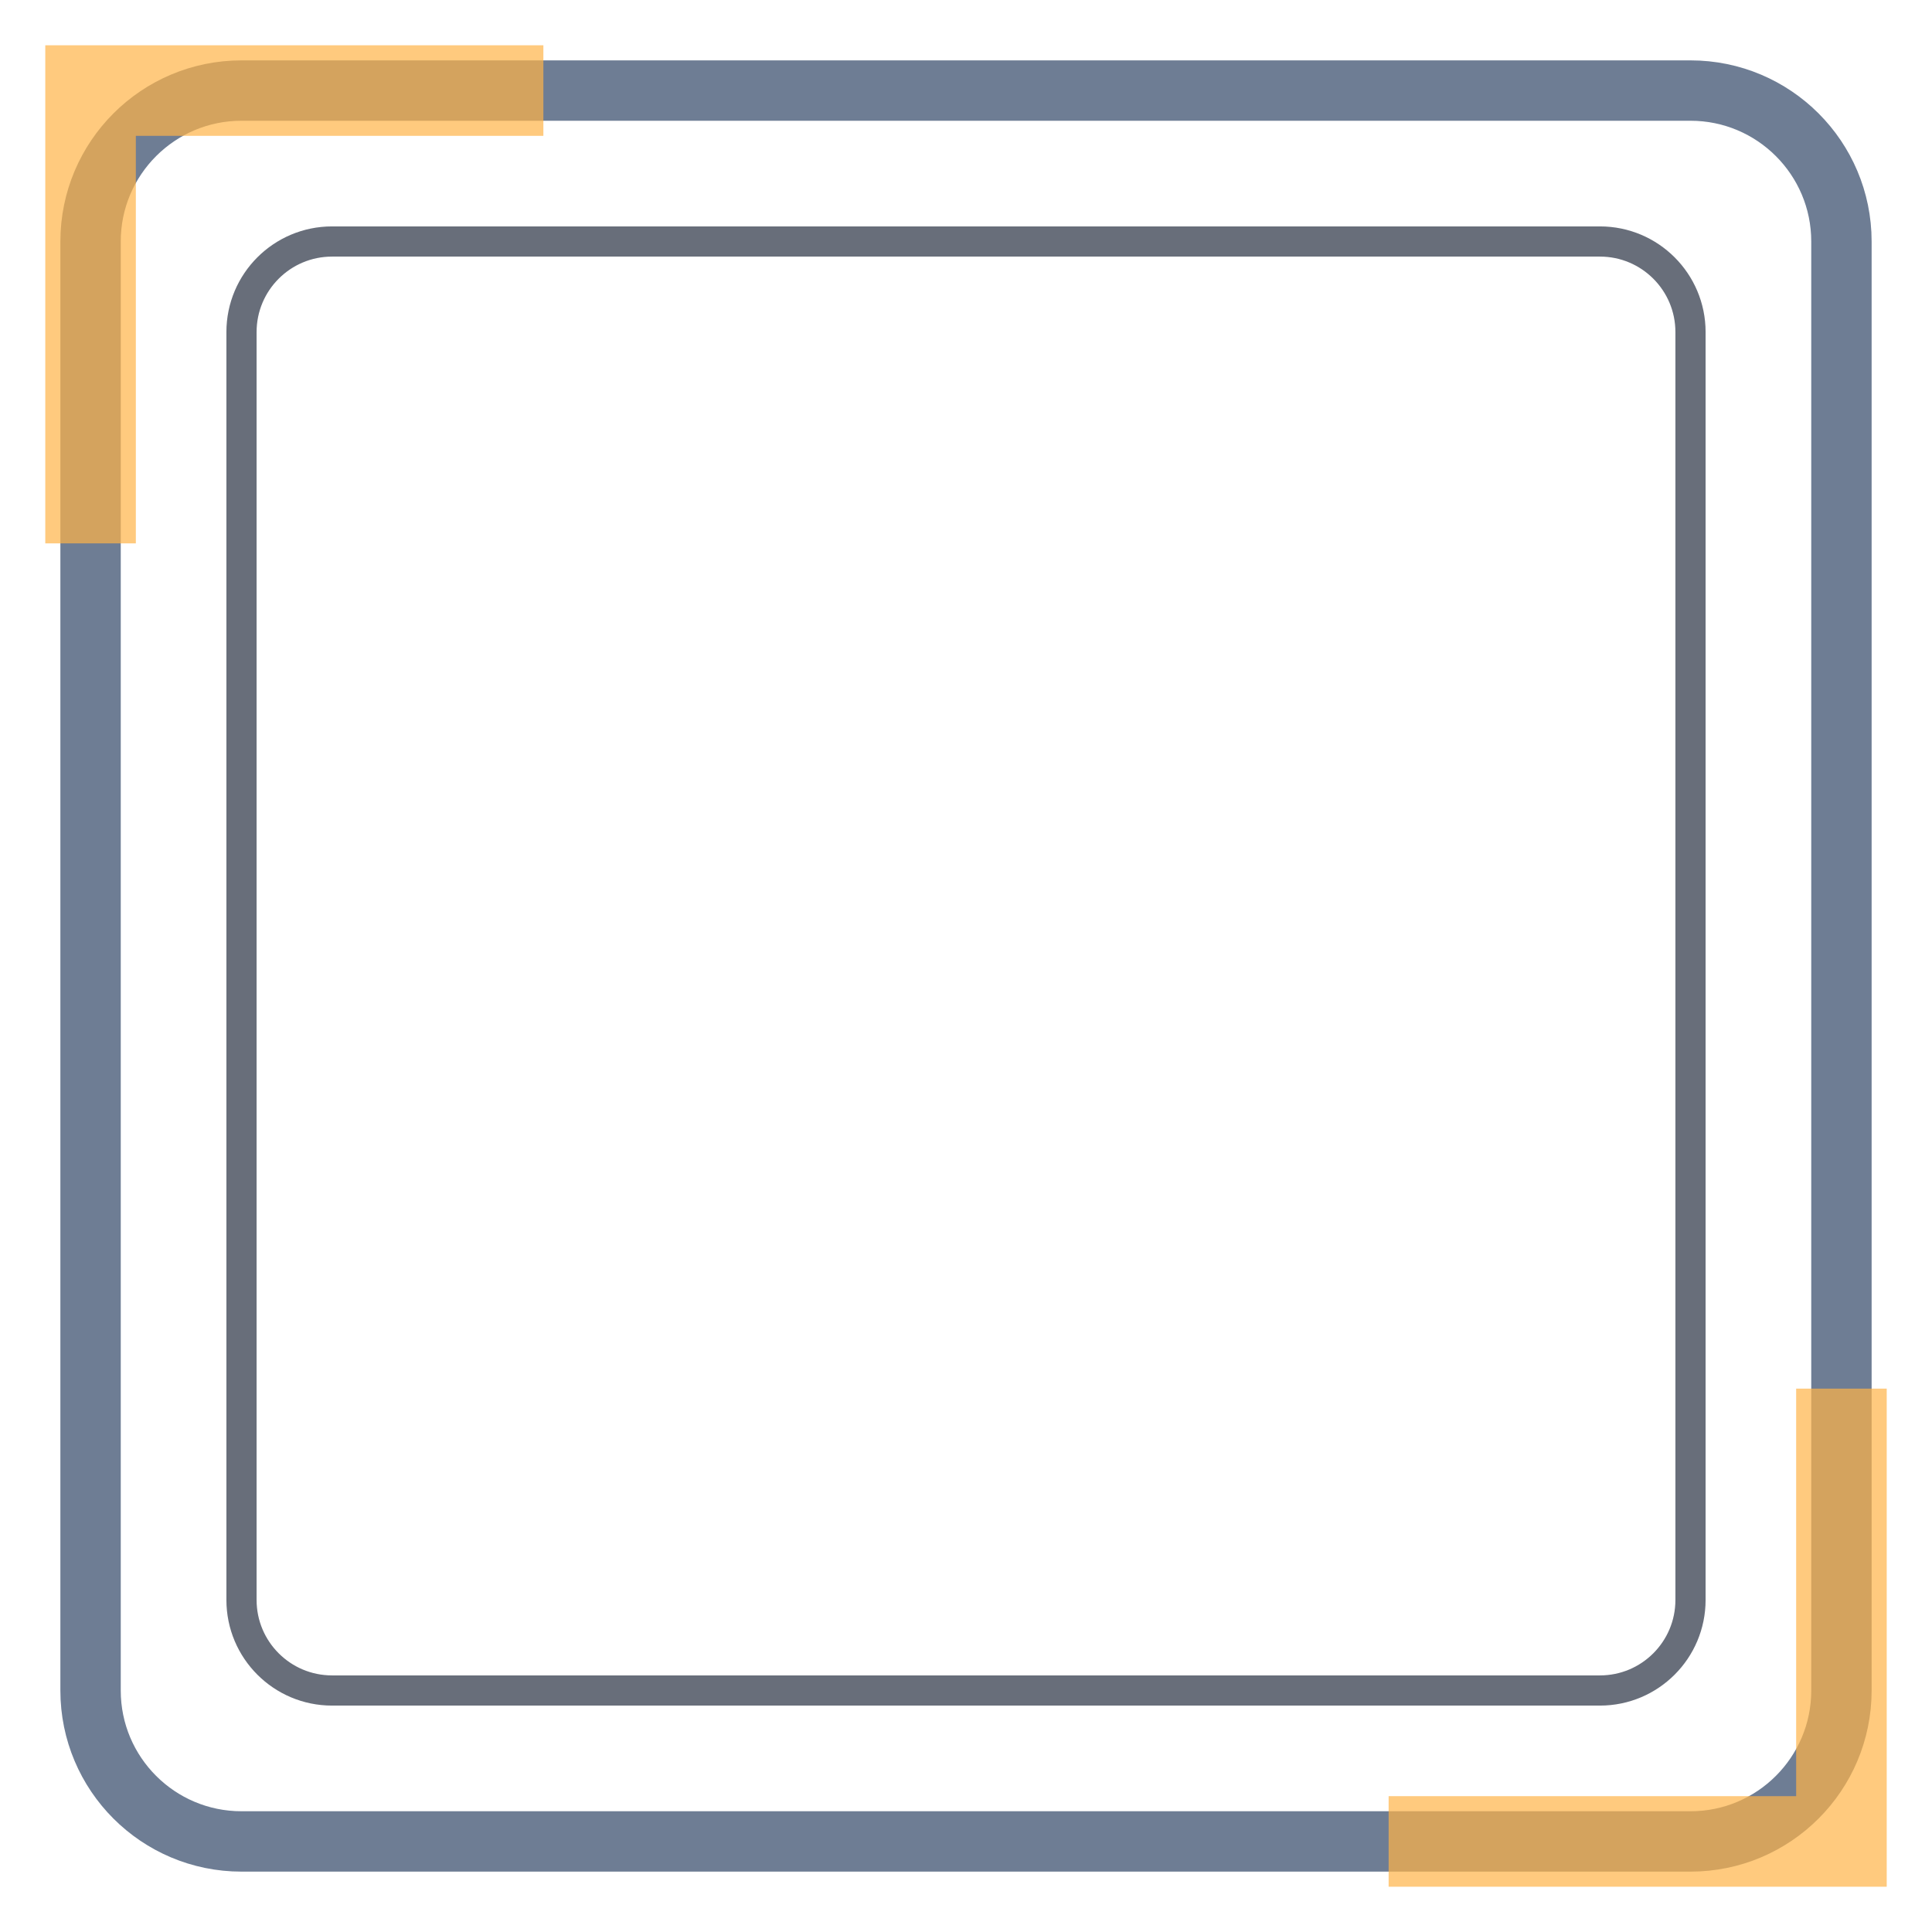
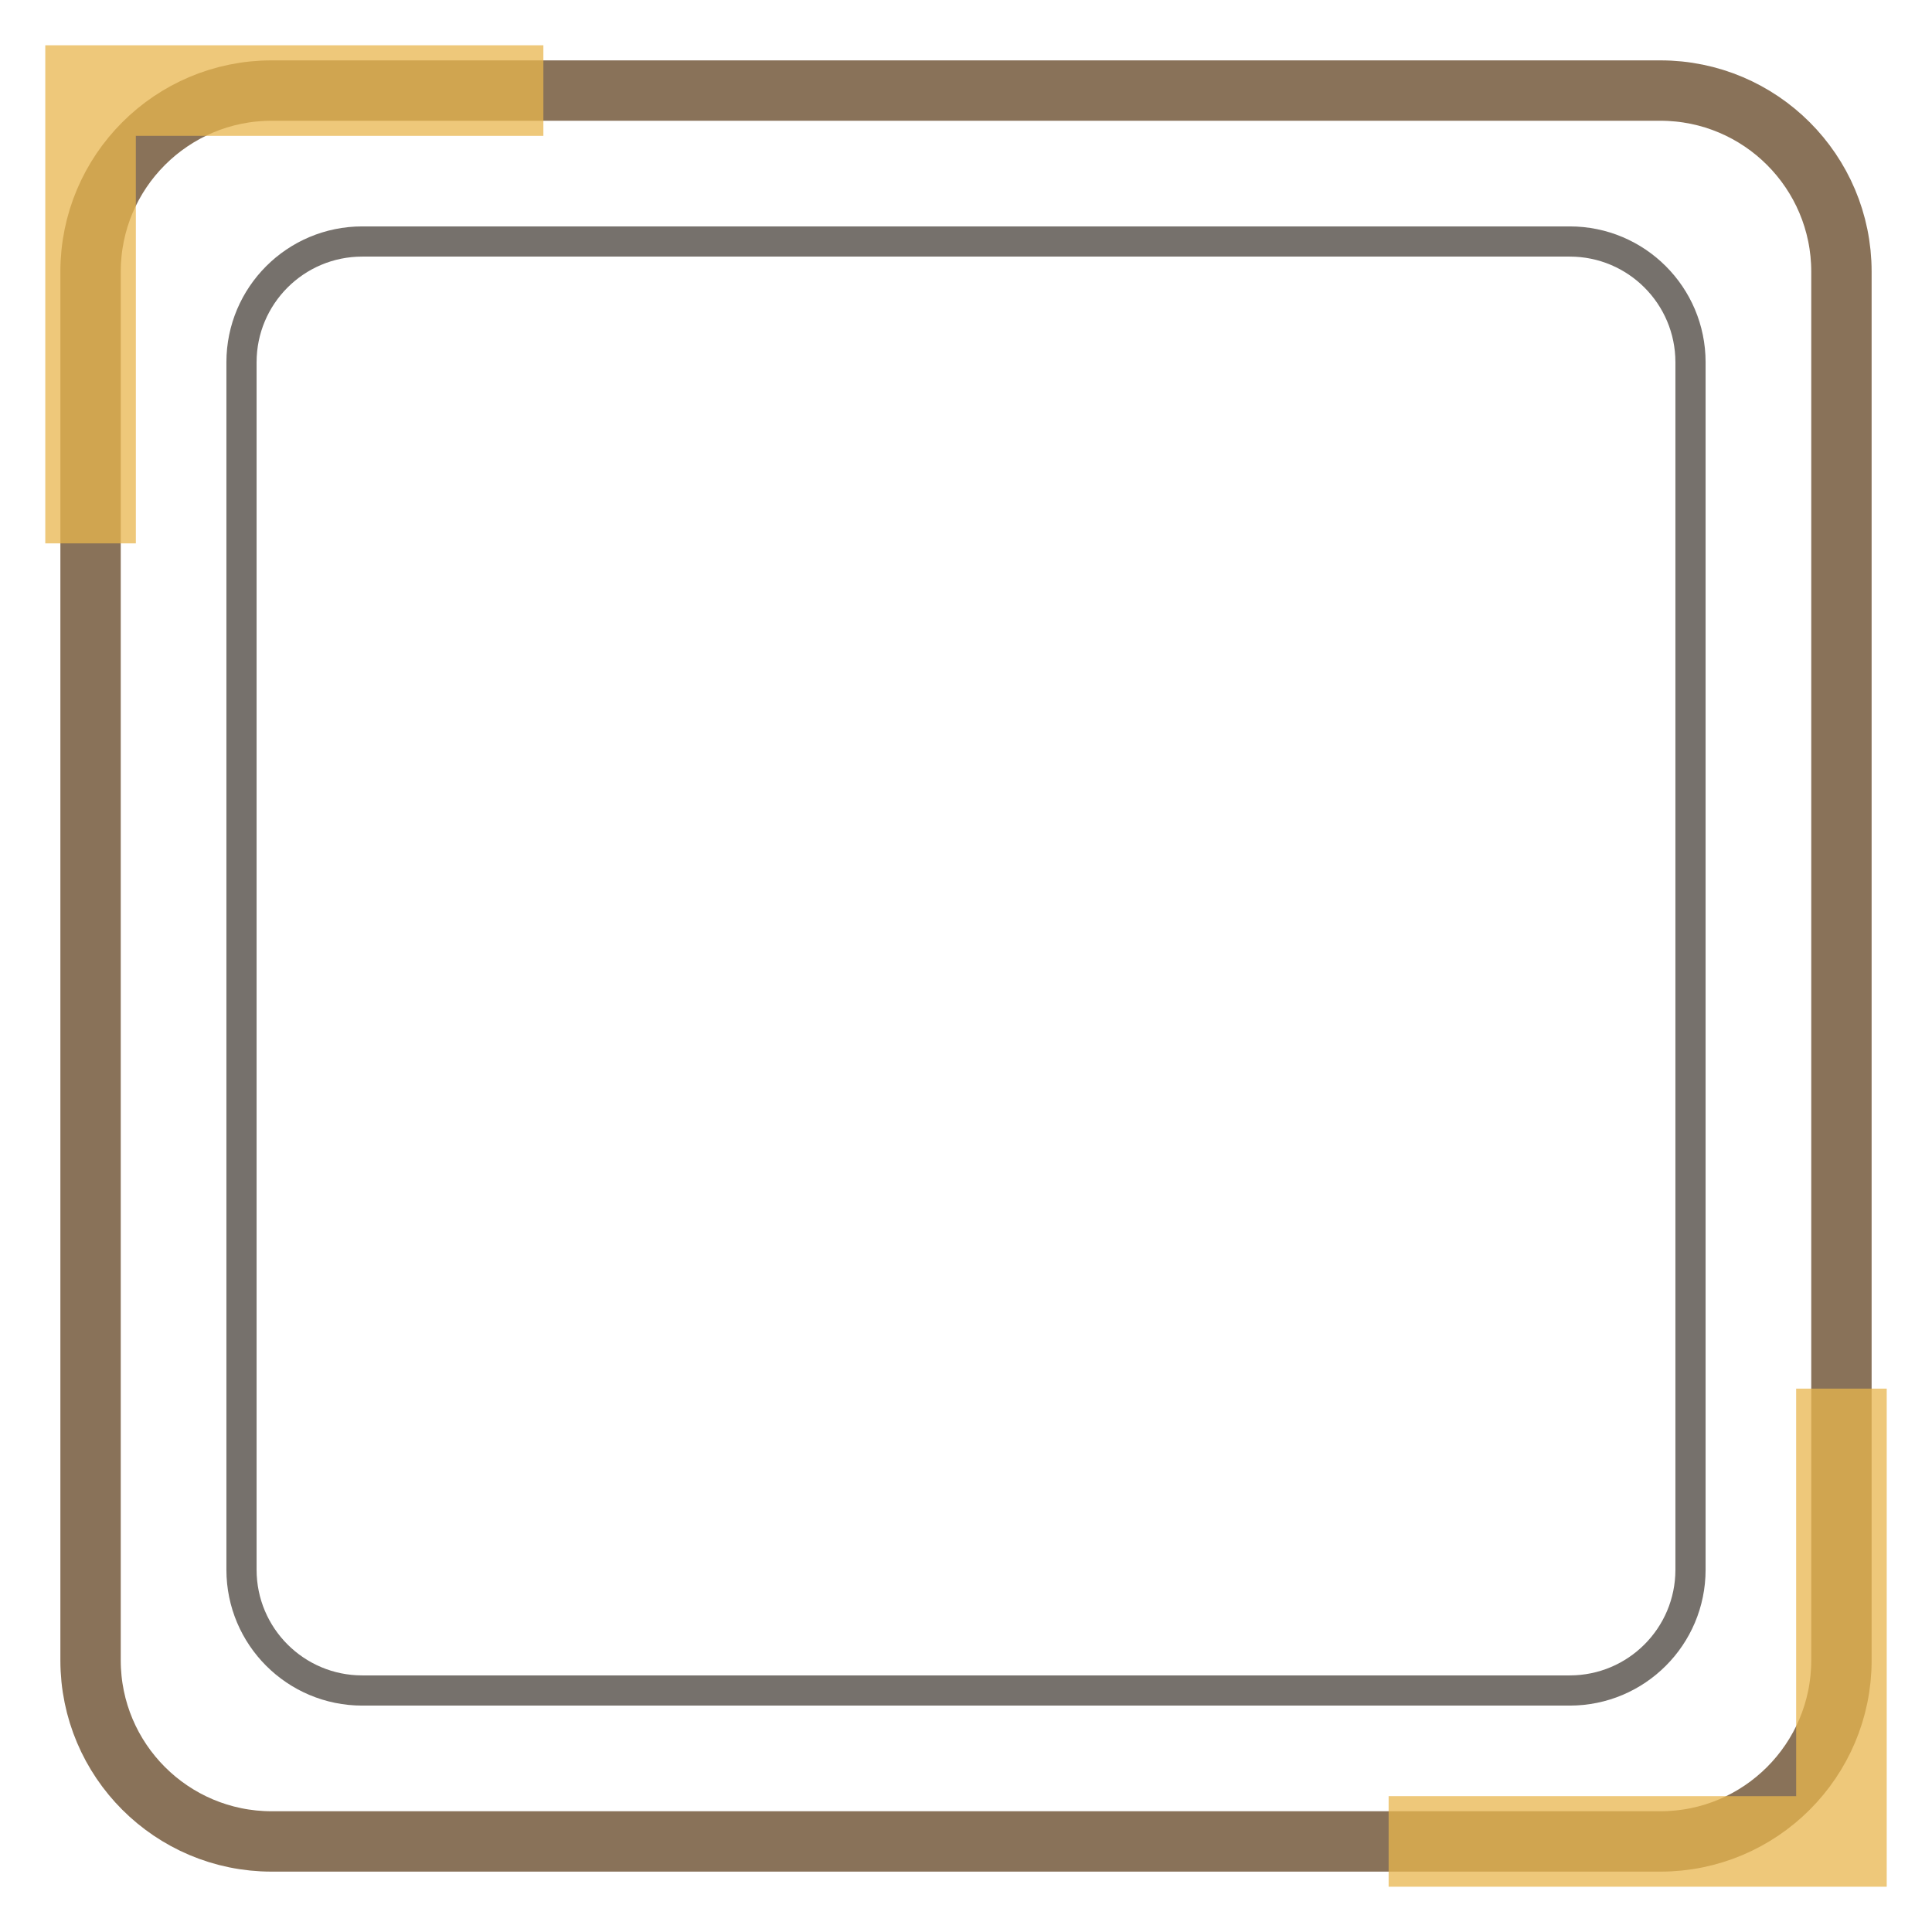
<svg xmlns="http://www.w3.org/2000/svg" width="64" height="64" viewBox="0 0 64 64">
-   <rect x="3" y="3" width="58" height="58" rx="5" fill="none" stroke="#405472" stroke-width="2" opacity=".76" />
-   <rect x="8" y="8" width="48" height="48" rx="3" fill="none" stroke="#172033" opacity=".65" />
-   <path d="M3 18V3h15M46 61h15V46" fill="none" stroke="#ffb347" stroke-width="3" opacity=".7" />
+   <rect x="3" y="3" width="58" height="58" rx="6" fill="none" stroke="#6b4f30" stroke-width="2" opacity=".8" />
+   <rect x="8" y="8" width="48" height="48" rx="4" fill="none" stroke="#1a120a" opacity=".6" />
+   <path d="M3 18V3h15M46 61h15V46" fill="none" stroke="#e8b54d" stroke-width="3" opacity=".75" />
</svg>
